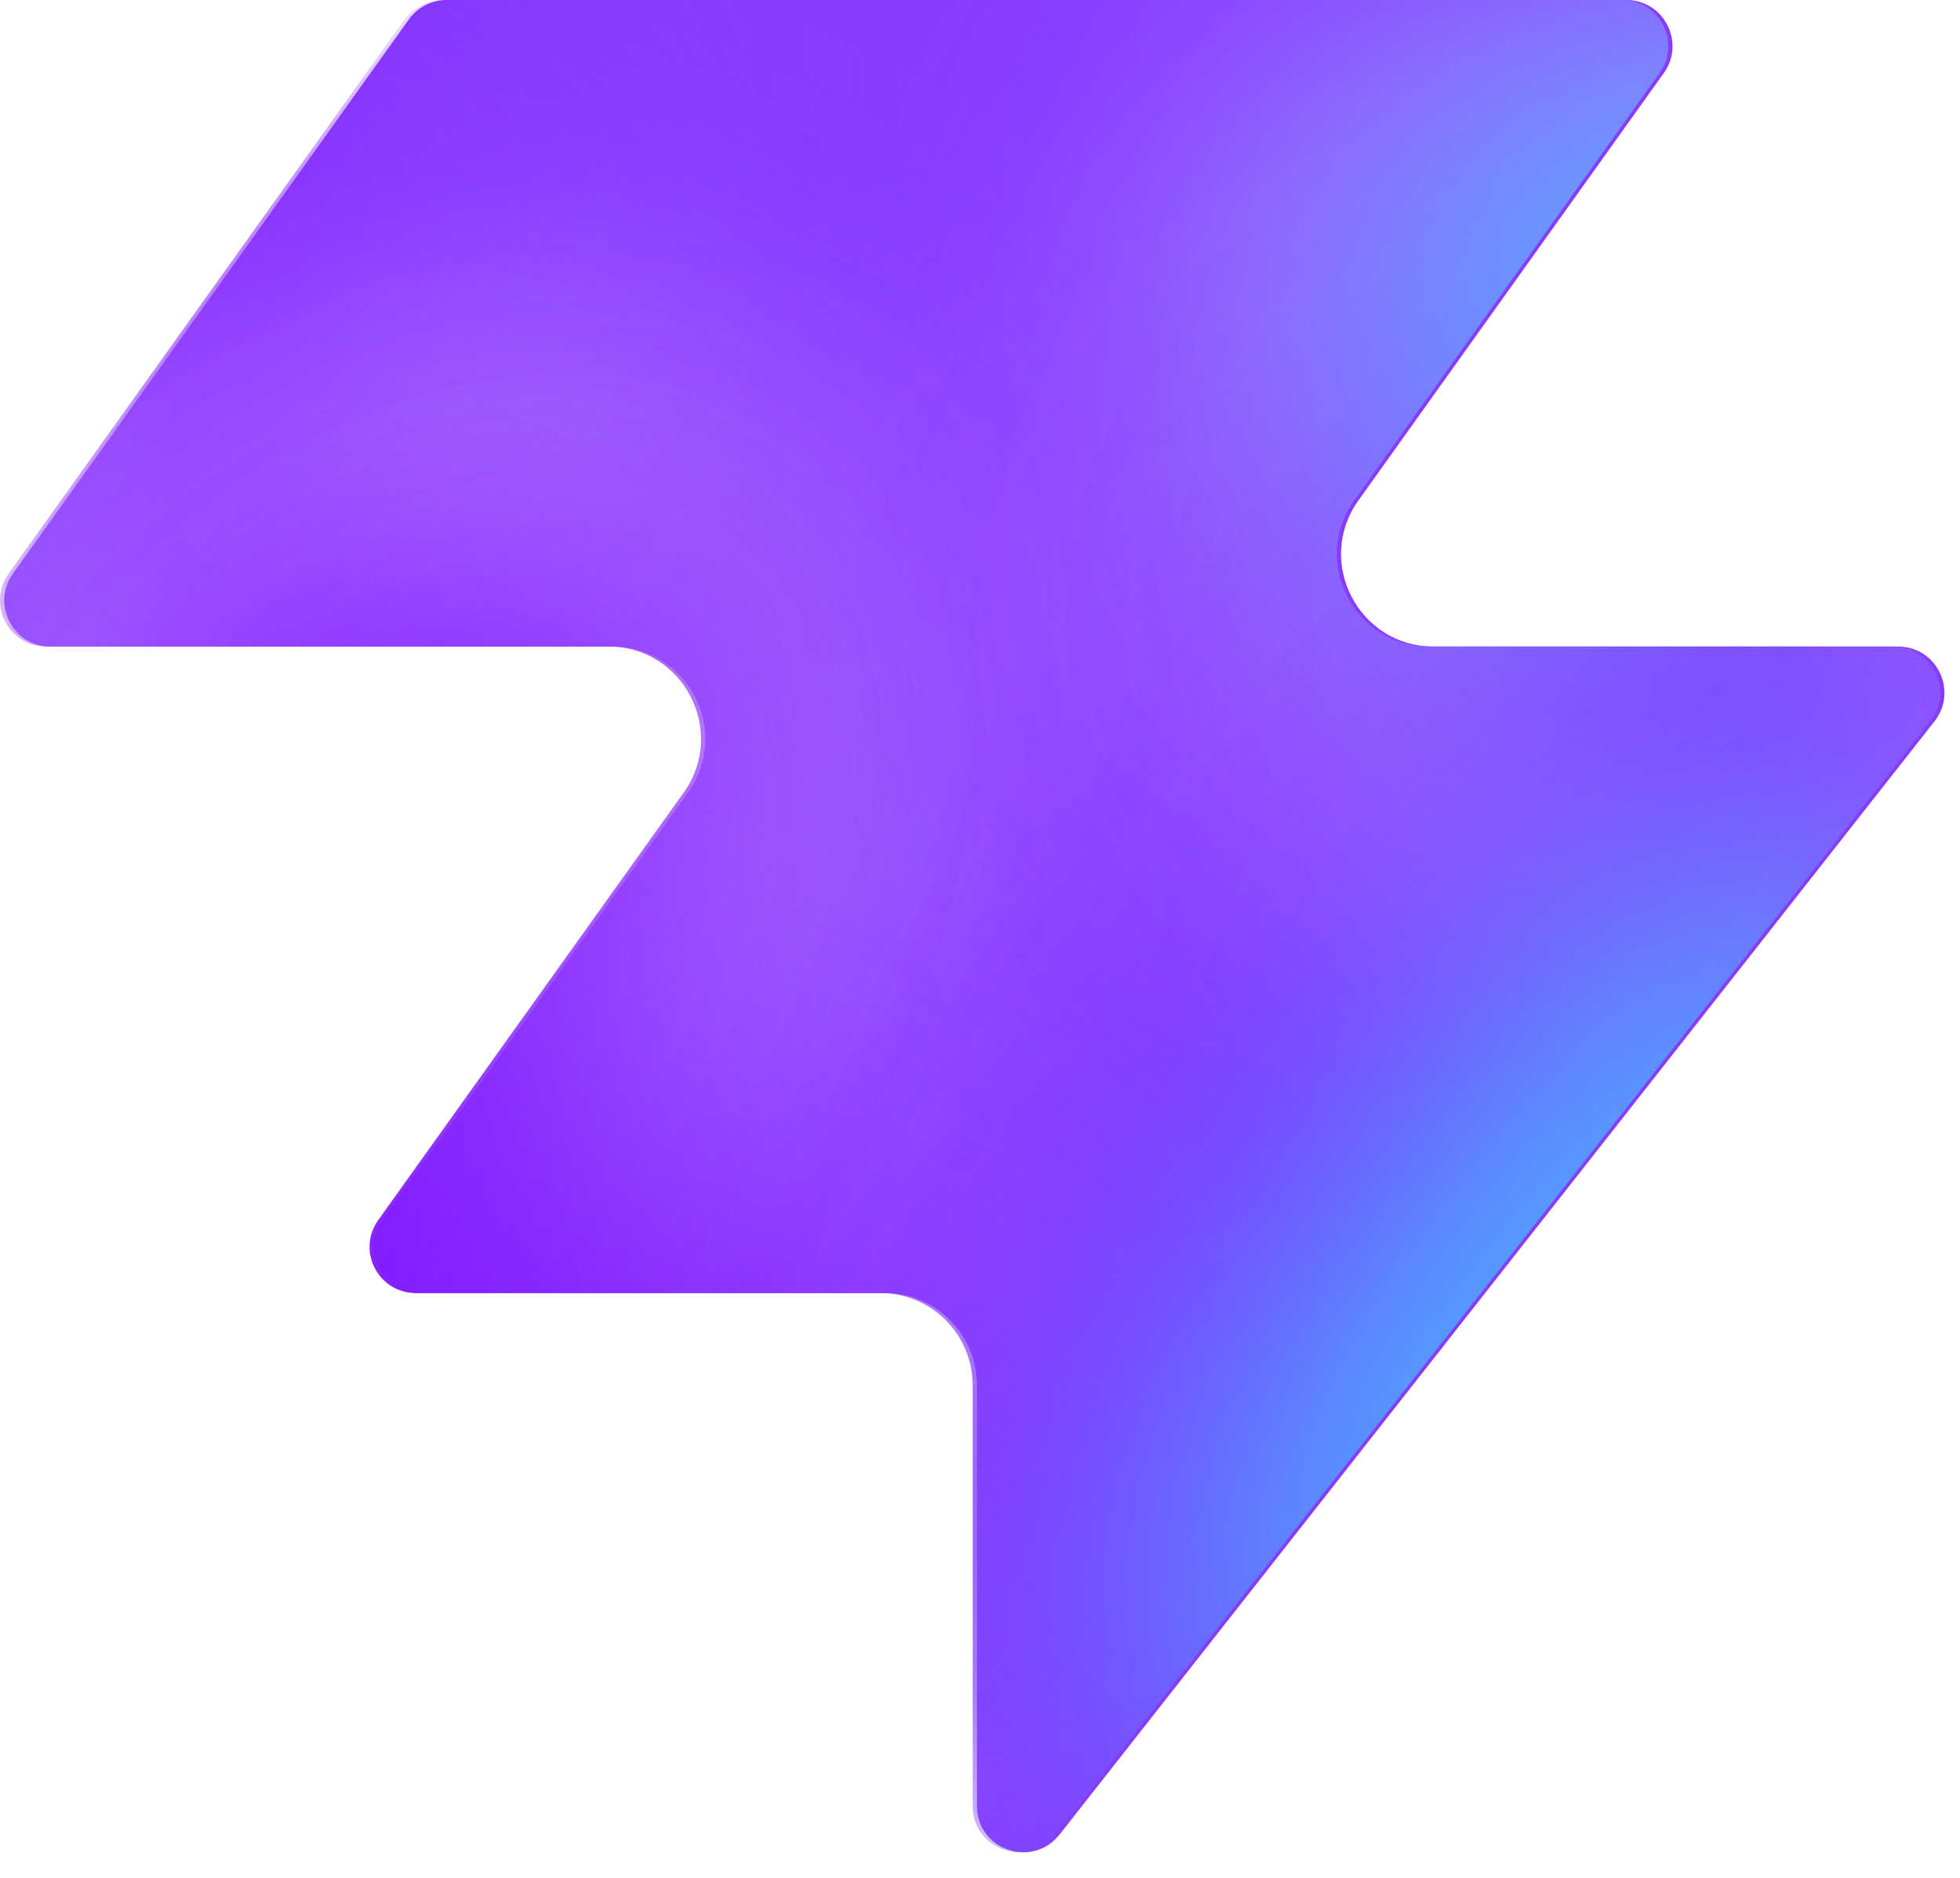
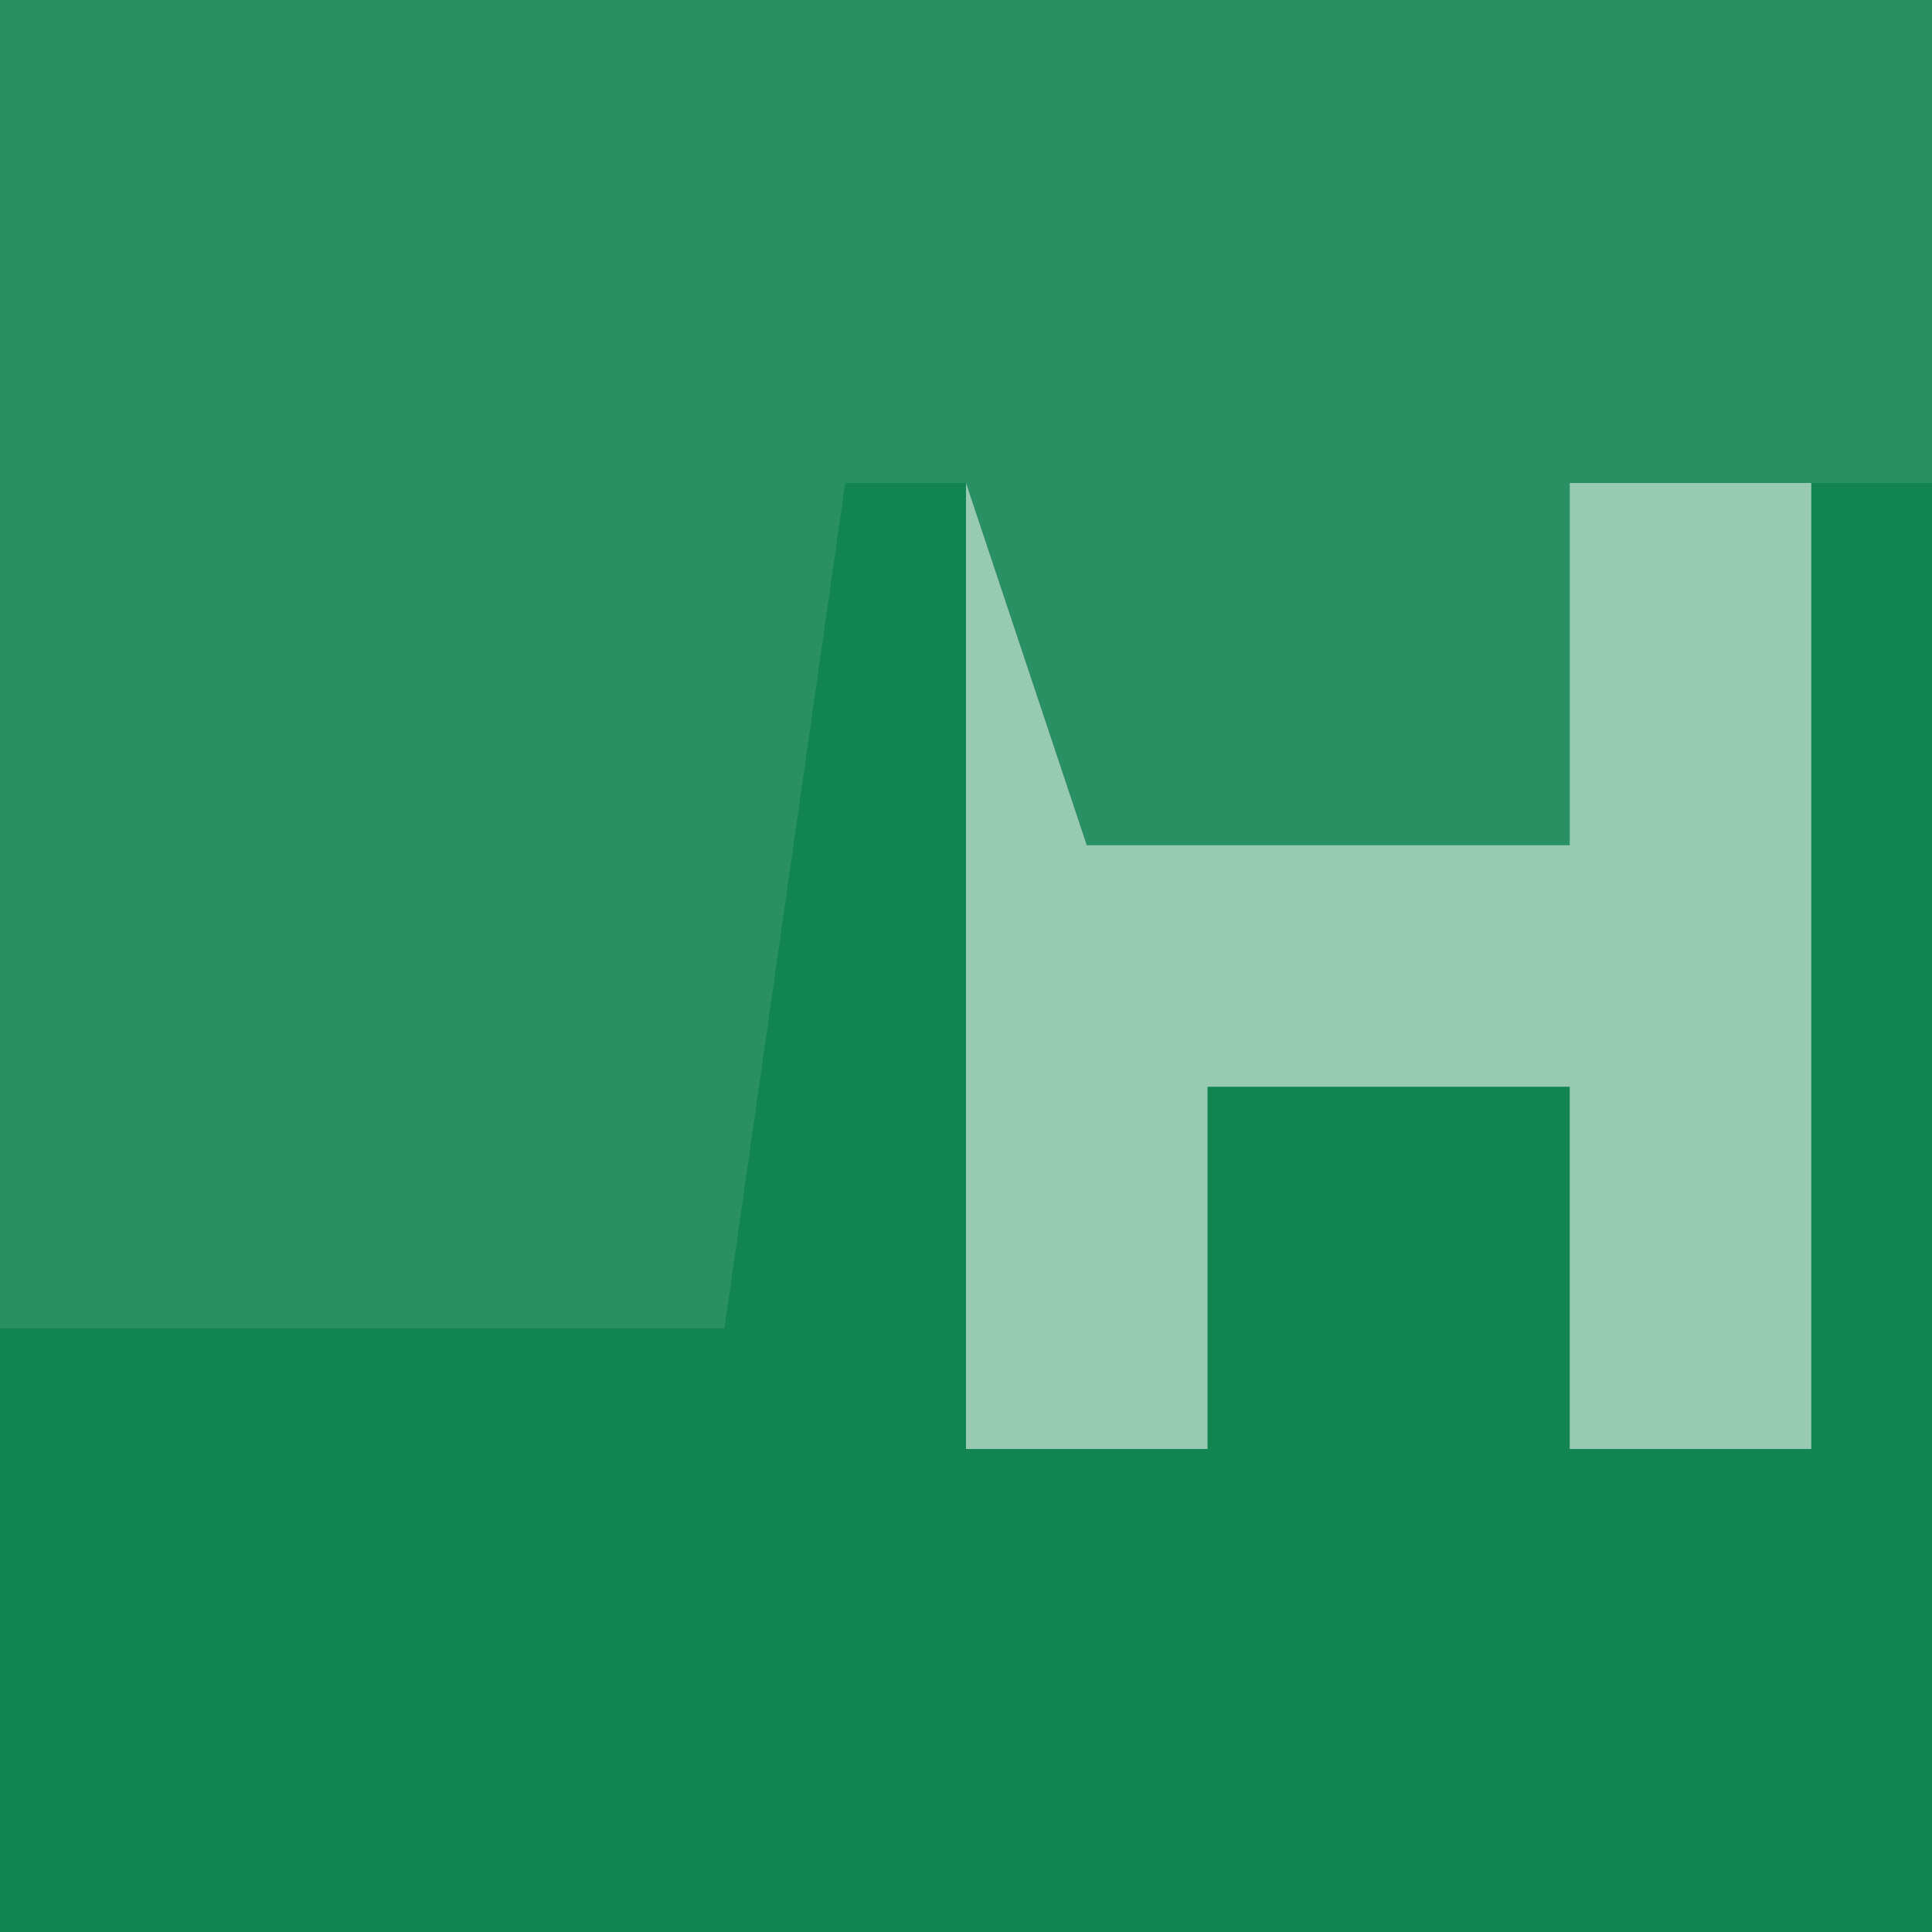
- <svg xmlns="http://www.w3.org/2000/svg" width="48" height="46" fill="none" viewBox="0 0 48 46">
-   <path fill="#863bff" d="M25.946 44.938c-.664.845-2.021.375-2.021-.698V33.937a2.26 2.26 0 0 0-2.262-2.262H10.287c-.92 0-1.456-1.04-.92-1.788l7.48-10.471c1.07-1.497 0-3.578-1.842-3.578H1.237c-.92 0-1.456-1.04-.92-1.788L10.013.474c.214-.297.556-.474.92-.474h28.894c.92 0 1.456 1.04.92 1.788l-7.48 10.471c-1.07 1.498 0 3.579 1.842 3.579h11.377c.943 0 1.473 1.088.89 1.83L25.947 44.94z" style="fill:#863bff;fill:color(display-p3 .525 .23 1);fill-opacity:1" />
-   <mask id="a" width="48" height="46" x="0" y="0" maskUnits="userSpaceOnUse" style="mask-type:alpha">
-     <path fill="#000" d="M25.842 44.938c-.664.844-2.021.375-2.021-.698V33.937a2.26 2.26 0 0 0-2.262-2.262H10.183c-.92 0-1.456-1.04-.92-1.788l7.48-10.471c1.07-1.498 0-3.579-1.842-3.579H1.133c-.92 0-1.456-1.04-.92-1.787L9.91.473c.214-.297.556-.474.92-.474h28.894c.92 0 1.456 1.04.92 1.788l-7.48 10.471c-1.07 1.498 0 3.578 1.842 3.578h11.377c.943 0 1.473 1.088.89 1.832L25.843 44.94z" style="fill:#000;fill-opacity:1" />
-   </mask>
-   <g mask="url(#a)">
-     <g filter="url(#b)">
-       <ellipse cx="5.508" cy="14.704" fill="#ede6ff" rx="5.508" ry="14.704" style="fill:#ede6ff;fill:color(display-p3 .927 .903 1);fill-opacity:1" transform="matrix(.00324 1 1 -.00324 -4.47 31.516)" />
-     </g>
-     <g filter="url(#c)">
-       <ellipse cx="10.399" cy="29.851" fill="#ede6ff" rx="10.399" ry="29.851" style="fill:#ede6ff;fill:color(display-p3 .927 .903 1);fill-opacity:1" transform="matrix(.00324 1 1 -.00324 -39.328 7.883)" />
-     </g>
-     <g filter="url(#d)">
-       <ellipse cx="5.508" cy="30.487" fill="#7e14ff" rx="5.508" ry="30.487" style="fill:#7e14ff;fill:color(display-p3 .492 .077 1);fill-opacity:1" transform="rotate(89.814 -25.913 -14.639)scale(1 -1)" />
-     </g>
-     <g filter="url(#e)">
-       <ellipse cx="5.508" cy="30.599" fill="#7e14ff" rx="5.508" ry="30.599" style="fill:#7e14ff;fill:color(display-p3 .492 .077 1);fill-opacity:1" transform="rotate(89.814 -32.644 -3.334)scale(1 -1)" />
-     </g>
-     <g filter="url(#f)">
-       <ellipse cx="5.508" cy="30.599" fill="#7e14ff" rx="5.508" ry="30.599" style="fill:#7e14ff;fill:color(display-p3 .492 .077 1);fill-opacity:1" transform="matrix(.00324 1 1 -.00324 -34.34 30.47)" />
-     </g>
-     <g filter="url(#g)">
-       <ellipse cx="14.072" cy="22.078" fill="#ede6ff" rx="14.072" ry="22.078" style="fill:#ede6ff;fill:color(display-p3 .927 .903 1);fill-opacity:1" transform="rotate(93.35 24.506 48.493)scale(-1 1)" />
-     </g>
-     <g filter="url(#h)">
-       <ellipse cx="3.47" cy="21.501" fill="#7e14ff" rx="3.47" ry="21.501" style="fill:#7e14ff;fill:color(display-p3 .492 .077 1);fill-opacity:1" transform="rotate(89.009 28.708 47.59)scale(-1 1)" />
-     </g>
-     <g filter="url(#i)">
-       <ellipse cx="3.47" cy="21.501" fill="#7e14ff" rx="3.47" ry="21.501" style="fill:#7e14ff;fill:color(display-p3 .492 .077 1);fill-opacity:1" transform="rotate(89.009 28.708 47.59)scale(-1 1)" />
-     </g>
-     <g filter="url(#j)">
-       <ellipse cx=".387" cy="8.972" fill="#7e14ff" rx="4.407" ry="29.108" style="fill:#7e14ff;fill:color(display-p3 .492 .077 1);fill-opacity:1" transform="rotate(39.51 .387 8.972)" />
-     </g>
-     <g filter="url(#k)">
-       <ellipse cx="47.523" cy="-6.092" fill="#7e14ff" rx="4.407" ry="29.108" style="fill:#7e14ff;fill:color(display-p3 .492 .077 1);fill-opacity:1" transform="rotate(37.892 47.523 -6.092)" />
-     </g>
-     <g filter="url(#l)">
-       <ellipse cx="41.412" cy="6.333" fill="#47bfff" rx="5.971" ry="9.665" style="fill:#47bfff;fill:color(display-p3 .28 .748 1);fill-opacity:1" transform="rotate(37.892 41.412 6.333)" />
-     </g>
-     <g filter="url(#m)">
-       <ellipse cx="-1.879" cy="38.332" fill="#7e14ff" rx="4.407" ry="29.108" style="fill:#7e14ff;fill:color(display-p3 .492 .077 1);fill-opacity:1" transform="rotate(37.892 -1.88 38.332)" />
-     </g>
-     <g filter="url(#n)">
-       <ellipse cx="-1.879" cy="38.332" fill="#7e14ff" rx="4.407" ry="29.108" style="fill:#7e14ff;fill:color(display-p3 .492 .077 1);fill-opacity:1" transform="rotate(37.892 -1.88 38.332)" />
-     </g>
-     <g filter="url(#o)">
-       <ellipse cx="35.651" cy="29.907" fill="#7e14ff" rx="4.407" ry="29.108" style="fill:#7e14ff;fill:color(display-p3 .492 .077 1);fill-opacity:1" transform="rotate(37.892 35.651 29.907)" />
-     </g>
-     <g filter="url(#p)">
-       <ellipse cx="38.418" cy="32.4" fill="#47bfff" rx="5.971" ry="15.297" style="fill:#47bfff;fill:color(display-p3 .28 .748 1);fill-opacity:1" transform="rotate(37.892 38.418 32.4)" />
-     </g>
-   </g>
-   <defs>
-     <filter id="b" width="60.045" height="41.654" x="-19.77" y="16.149" color-interpolation-filters="sRGB" filterUnits="userSpaceOnUse">
-       <feFlood flood-opacity="0" result="BackgroundImageFix" />
-       <feBlend in="SourceGraphic" in2="BackgroundImageFix" result="shape" />
-       <feGaussianBlur result="effect1_foregroundBlur_2002_17158" stdDeviation="7.659" />
-     </filter>
-     <filter id="c" width="90.34" height="51.437" x="-54.613" y="-7.533" color-interpolation-filters="sRGB" filterUnits="userSpaceOnUse">
-       <feFlood flood-opacity="0" result="BackgroundImageFix" />
-       <feBlend in="SourceGraphic" in2="BackgroundImageFix" result="shape" />
-       <feGaussianBlur result="effect1_foregroundBlur_2002_17158" stdDeviation="7.659" />
-     </filter>
-     <filter id="d" width="79.355" height="29.4" x="-49.64" y="2.03" color-interpolation-filters="sRGB" filterUnits="userSpaceOnUse">
-       <feFlood flood-opacity="0" result="BackgroundImageFix" />
-       <feBlend in="SourceGraphic" in2="BackgroundImageFix" result="shape" />
-       <feGaussianBlur result="effect1_foregroundBlur_2002_17158" stdDeviation="4.596" />
-     </filter>
-     <filter id="e" width="79.579" height="29.4" x="-45.045" y="20.029" color-interpolation-filters="sRGB" filterUnits="userSpaceOnUse">
-       <feFlood flood-opacity="0" result="BackgroundImageFix" />
-       <feBlend in="SourceGraphic" in2="BackgroundImageFix" result="shape" />
-       <feGaussianBlur result="effect1_foregroundBlur_2002_17158" stdDeviation="4.596" />
-     </filter>
-     <filter id="f" width="79.579" height="29.4" x="-43.513" y="21.178" color-interpolation-filters="sRGB" filterUnits="userSpaceOnUse">
-       <feFlood flood-opacity="0" result="BackgroundImageFix" />
-       <feBlend in="SourceGraphic" in2="BackgroundImageFix" result="shape" />
-       <feGaussianBlur result="effect1_foregroundBlur_2002_17158" stdDeviation="4.596" />
-     </filter>
-     <filter id="g" width="74.749" height="58.852" x="15.756" y="-17.901" color-interpolation-filters="sRGB" filterUnits="userSpaceOnUse">
-       <feFlood flood-opacity="0" result="BackgroundImageFix" />
-       <feBlend in="SourceGraphic" in2="BackgroundImageFix" result="shape" />
-       <feGaussianBlur result="effect1_foregroundBlur_2002_17158" stdDeviation="7.659" />
-     </filter>
-     <filter id="h" width="61.377" height="25.362" x="23.548" y="2.284" color-interpolation-filters="sRGB" filterUnits="userSpaceOnUse">
-       <feFlood flood-opacity="0" result="BackgroundImageFix" />
-       <feBlend in="SourceGraphic" in2="BackgroundImageFix" result="shape" />
-       <feGaussianBlur result="effect1_foregroundBlur_2002_17158" stdDeviation="4.596" />
-     </filter>
-     <filter id="i" width="61.377" height="25.362" x="23.548" y="2.284" color-interpolation-filters="sRGB" filterUnits="userSpaceOnUse">
-       <feFlood flood-opacity="0" result="BackgroundImageFix" />
-       <feBlend in="SourceGraphic" in2="BackgroundImageFix" result="shape" />
-       <feGaussianBlur result="effect1_foregroundBlur_2002_17158" stdDeviation="4.596" />
-     </filter>
-     <filter id="j" width="56.045" height="63.649" x="-27.636" y="-22.853" color-interpolation-filters="sRGB" filterUnits="userSpaceOnUse">
-       <feFlood flood-opacity="0" result="BackgroundImageFix" />
-       <feBlend in="SourceGraphic" in2="BackgroundImageFix" result="shape" />
-       <feGaussianBlur result="effect1_foregroundBlur_2002_17158" stdDeviation="4.596" />
-     </filter>
-     <filter id="k" width="54.814" height="64.646" x="20.116" y="-38.415" color-interpolation-filters="sRGB" filterUnits="userSpaceOnUse">
-       <feFlood flood-opacity="0" result="BackgroundImageFix" />
-       <feBlend in="SourceGraphic" in2="BackgroundImageFix" result="shape" />
-       <feGaussianBlur result="effect1_foregroundBlur_2002_17158" stdDeviation="4.596" />
-     </filter>
-     <filter id="l" width="33.541" height="35.313" x="24.641" y="-11.323" color-interpolation-filters="sRGB" filterUnits="userSpaceOnUse">
-       <feFlood flood-opacity="0" result="BackgroundImageFix" />
-       <feBlend in="SourceGraphic" in2="BackgroundImageFix" result="shape" />
-       <feGaussianBlur result="effect1_foregroundBlur_2002_17158" stdDeviation="4.596" />
-     </filter>
-     <filter id="m" width="54.814" height="64.646" x="-29.286" y="6.009" color-interpolation-filters="sRGB" filterUnits="userSpaceOnUse">
-       <feFlood flood-opacity="0" result="BackgroundImageFix" />
-       <feBlend in="SourceGraphic" in2="BackgroundImageFix" result="shape" />
-       <feGaussianBlur result="effect1_foregroundBlur_2002_17158" stdDeviation="4.596" />
-     </filter>
-     <filter id="n" width="54.814" height="64.646" x="-29.286" y="6.009" color-interpolation-filters="sRGB" filterUnits="userSpaceOnUse">
-       <feFlood flood-opacity="0" result="BackgroundImageFix" />
-       <feBlend in="SourceGraphic" in2="BackgroundImageFix" result="shape" />
-       <feGaussianBlur result="effect1_foregroundBlur_2002_17158" stdDeviation="4.596" />
-     </filter>
-     <filter id="o" width="54.814" height="64.646" x="8.244" y="-2.416" color-interpolation-filters="sRGB" filterUnits="userSpaceOnUse">
-       <feFlood flood-opacity="0" result="BackgroundImageFix" />
-       <feBlend in="SourceGraphic" in2="BackgroundImageFix" result="shape" />
-       <feGaussianBlur result="effect1_foregroundBlur_2002_17158" stdDeviation="4.596" />
-     </filter>
-     <filter id="p" width="39.409" height="43.623" x="18.713" y="10.588" color-interpolation-filters="sRGB" filterUnits="userSpaceOnUse">
-       <feFlood flood-opacity="0" result="BackgroundImageFix" />
-       <feBlend in="SourceGraphic" in2="BackgroundImageFix" result="shape" />
-       <feGaussianBlur result="effect1_foregroundBlur_2002_17158" stdDeviation="4.596" />
-     </filter>
-   </defs>
+ <svg xmlns="http://www.w3.org/2000/svg" version="1.1" width="16" height="16">
+   <path d="M0 0 C5.28 0 10.56 0 16 0 C16 5.28 16 10.56 16 16 C10.72 16 5.44 16 0 16 C0 10.72 0 5.44 0 0 Z " fill="#299063" transform="translate(0,0)" />
+   <path d="M0 0 C0.33 0 0.66 0 1 0 C1 2.64 1 5.28 1 8 C1.66 8 2.32 8 3 8 C3 7.01 3 6.02 3 5 C3.99 5 4.98 5 6 5 C6 5.99 6 6.98 6 8 C6.66 8 7.32 8 8 8 C8 5.36 8 2.72 8 0 C8.33 0 8.66 0 9 0 C9 3.96 9 7.92 9 12 C3.72 12 -1.56 12 -7 12 C-7 10.35 -7 8.7 -7 7 C-5.02 7 -3.04 7 -1 7 C-0.67 4.69 -0.34 2.38 0 0 Z " fill="#118451" transform="translate(7,4)" />
+   <path d="M0 0 C0.33 0.99 0.66 1.98 1 3 C2.32 3 3.64 3 5 3 C5 2.01 5 1.02 5 0 C5.66 0 6.32 0 7 0 C7 2.64 7 5.28 7 8 C6.34 8 5.68 8 5 8 C5 7.01 5 6.02 5 5 C4.01 5 3.02 5 2 5 C2 5.99 2 6.98 2 8 C1.34 8 0.68 8 0 8 C0 5.36 0 2.72 0 0 Z " fill="#97C9B3" transform="translate(8,4)" />
</svg>
